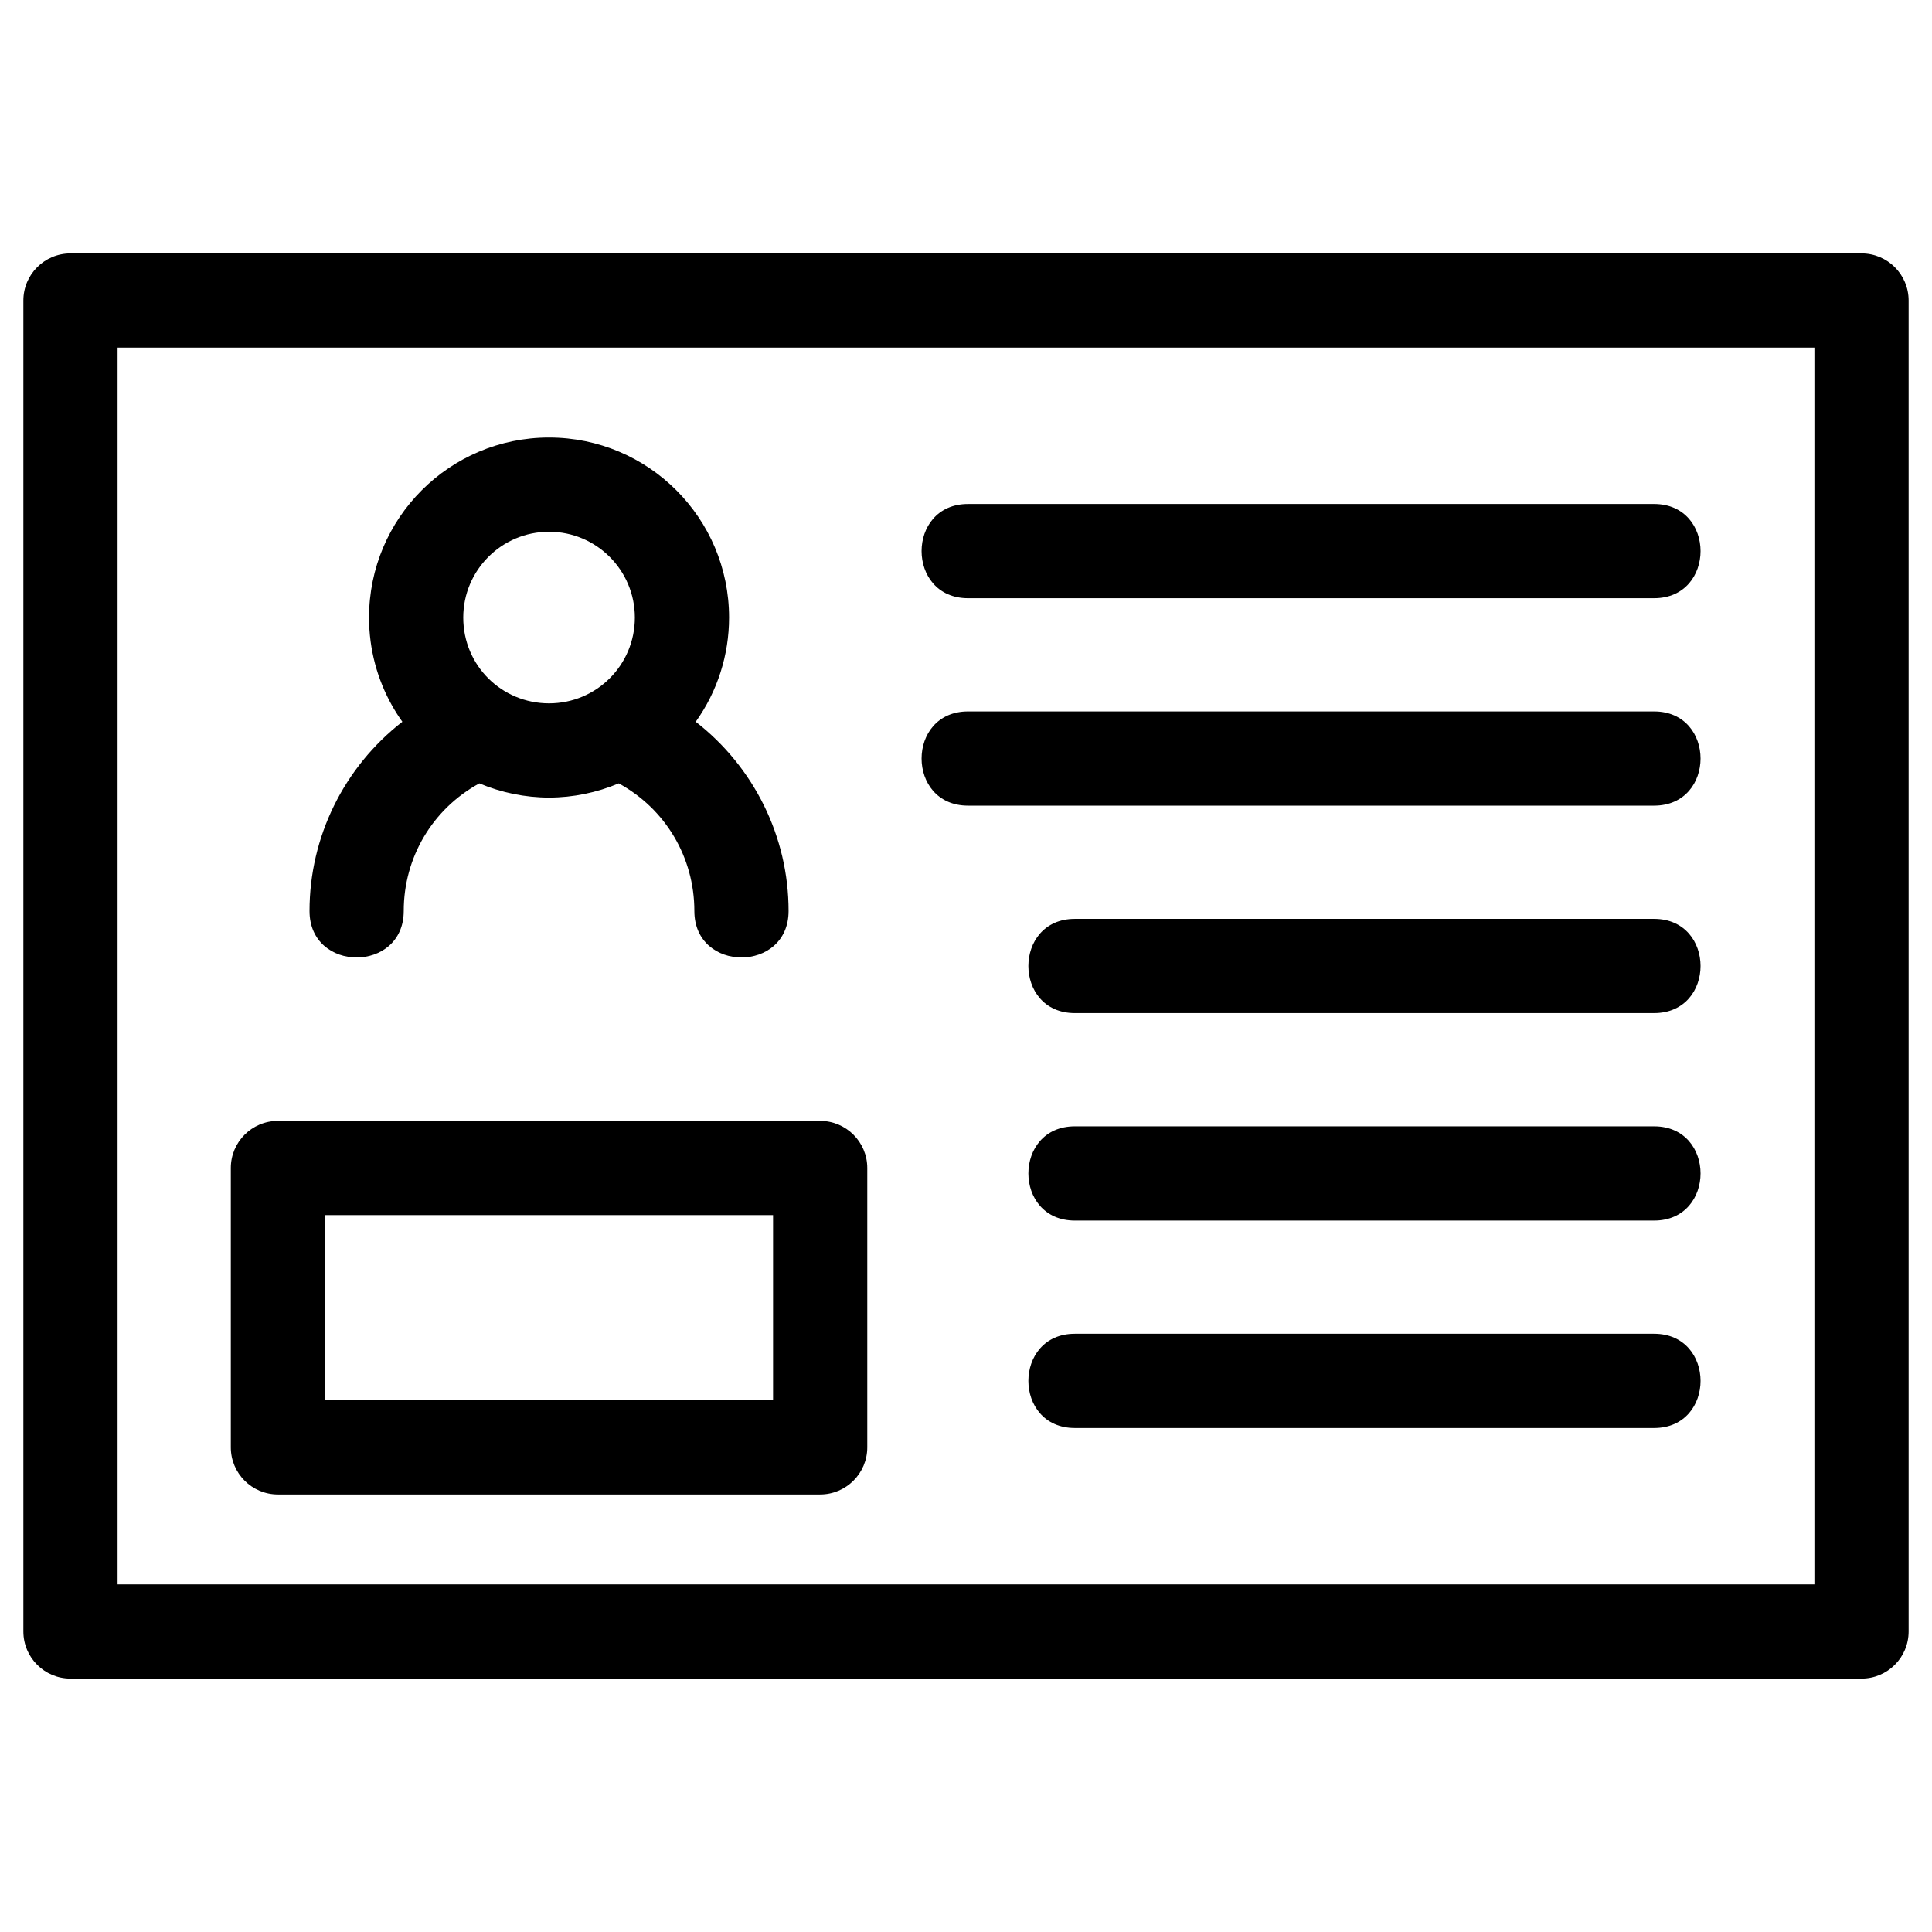
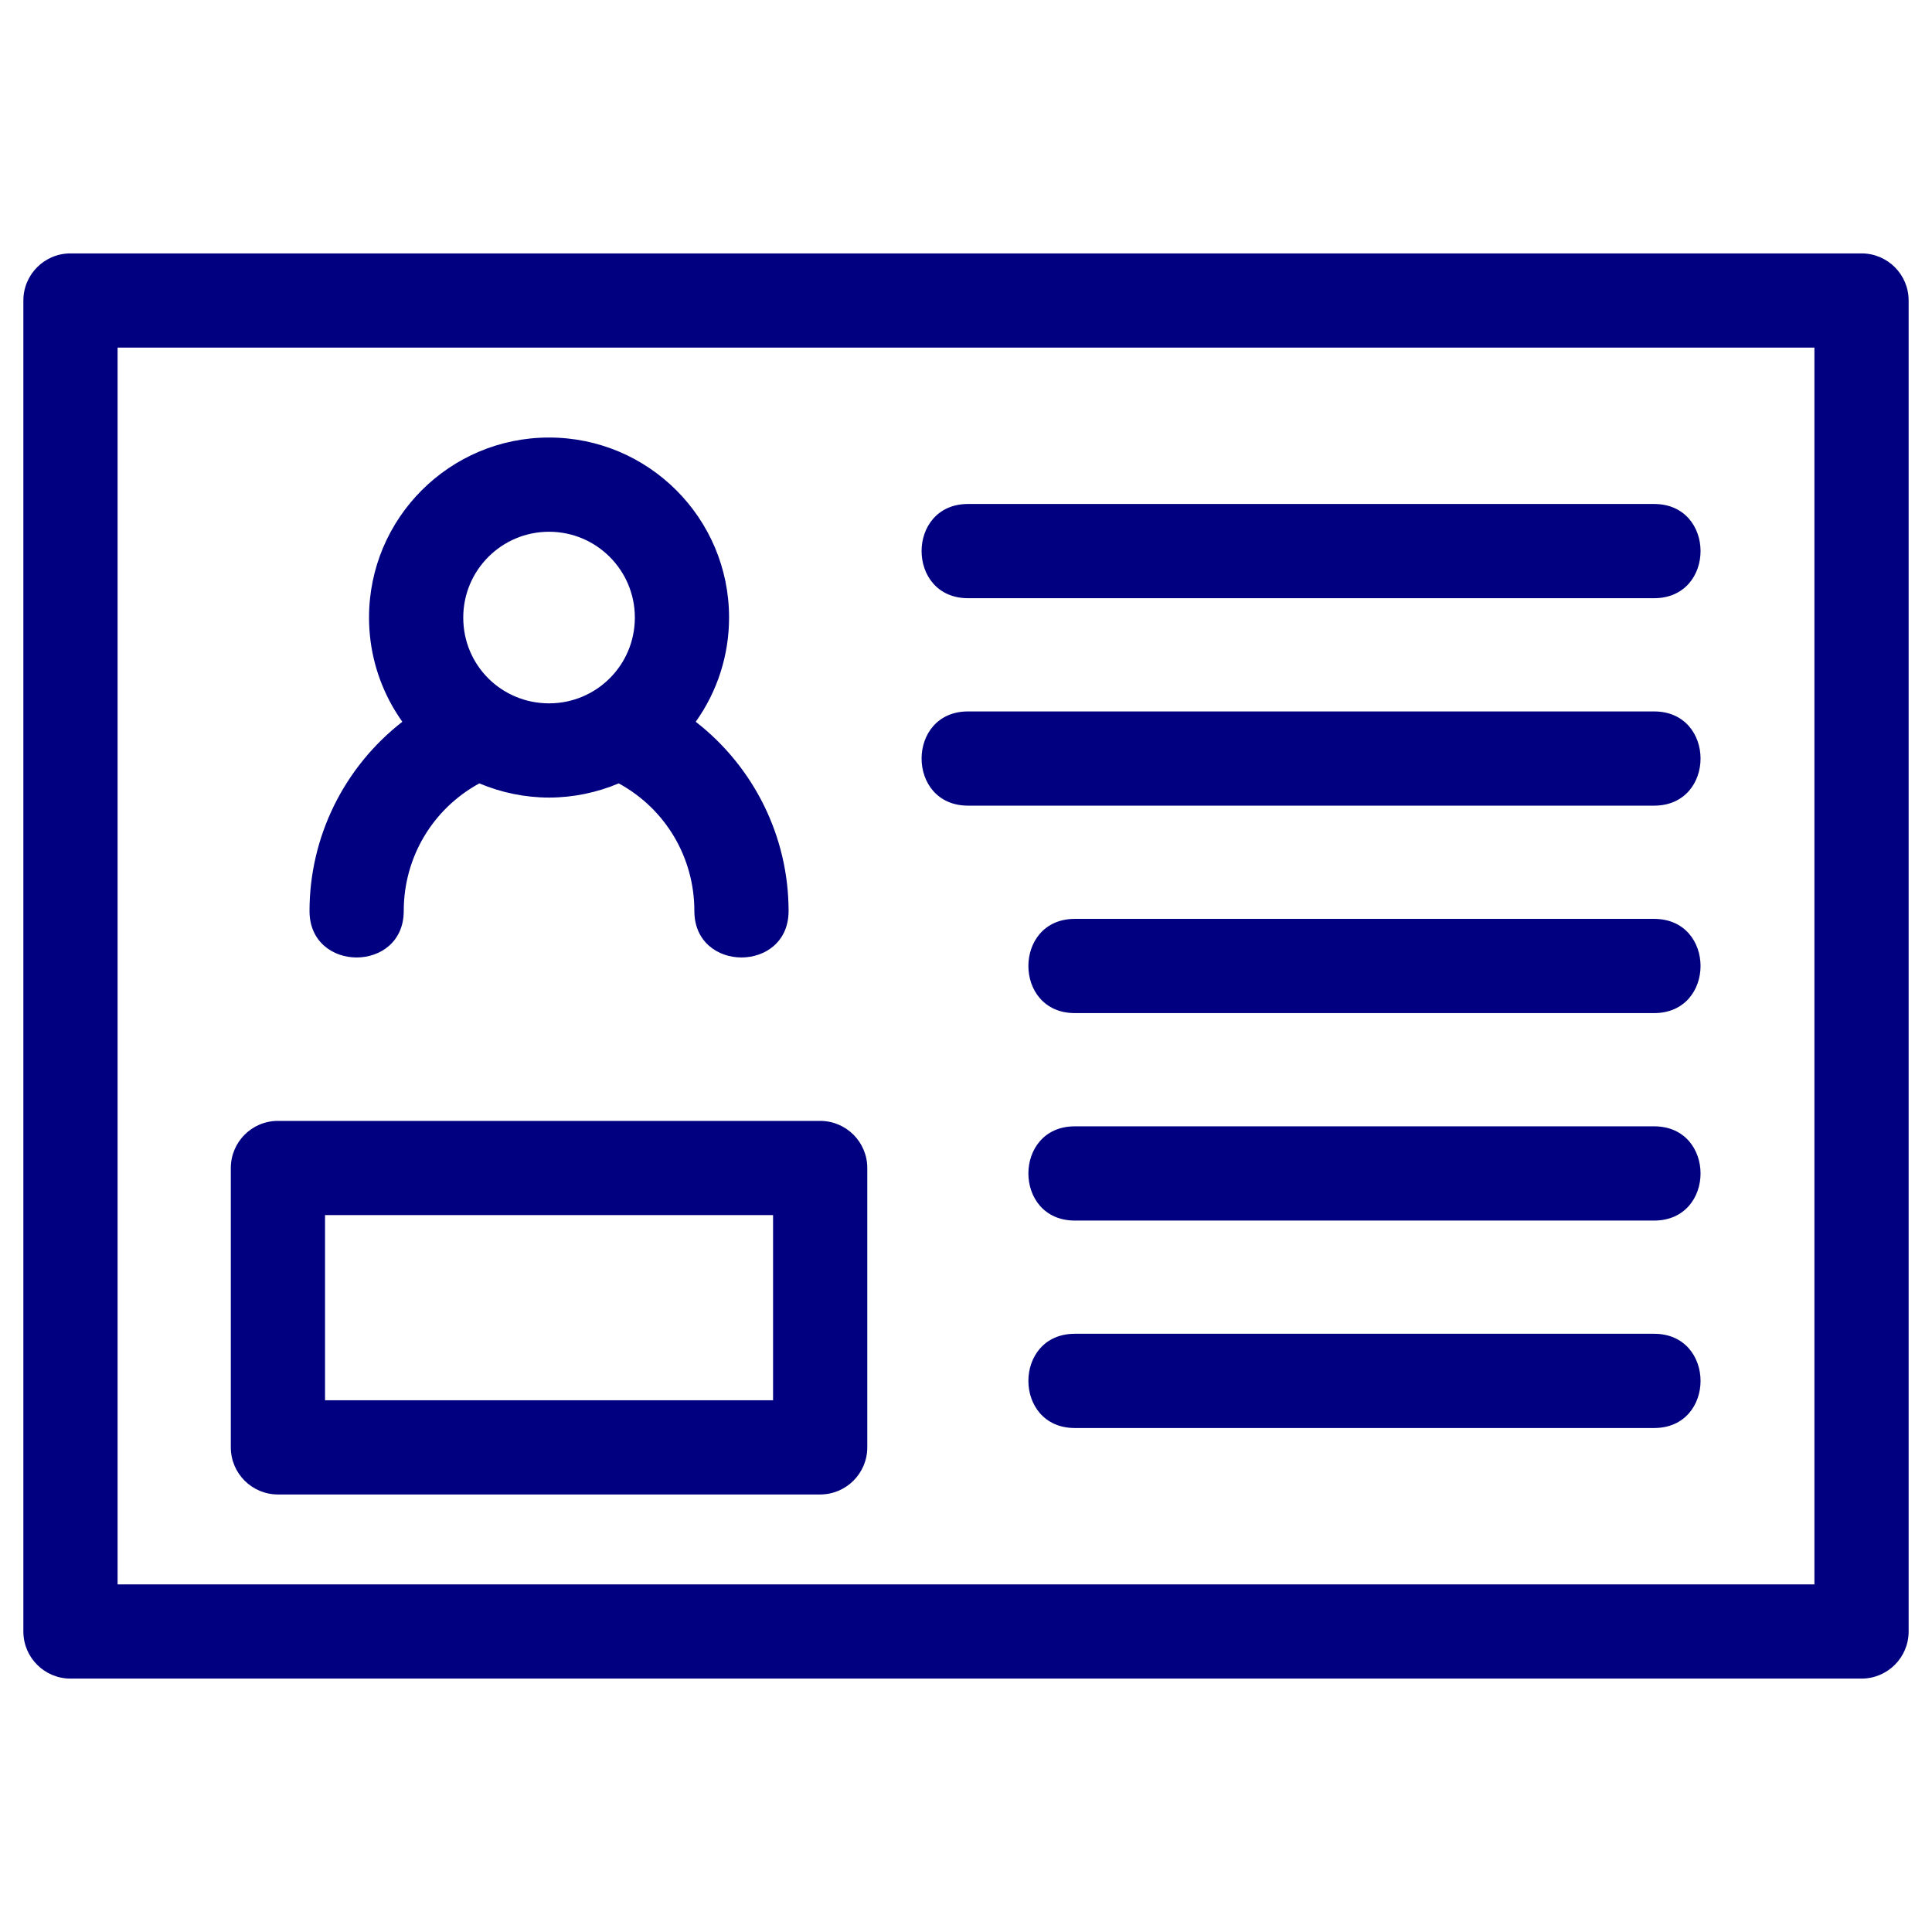
- <svg xmlns="http://www.w3.org/2000/svg" fill="#000000" width="800px" height="800px" viewBox="0 0 846.66 846.66" style="shape-rendering:geometricPrecision; text-rendering:geometricPrecision; image-rendering:optimizeQuality; fill-rule:evenodd; clip-rule:evenodd" version="1.1" xml:space="preserve">
-   <defs>
-     <style type="text/css">
-    
-     .fil0 {fill:black;fill-rule:nonzero}
-    
-   </style>
-   </defs>
+ <svg xmlns="http://www.w3.org/2000/svg" fill="#000080" width="800px" height="800px" viewBox="0 0 846.66 846.66" style="shape-rendering:geometricPrecision; text-rendering:geometricPrecision; image-rendering:optimizeQuality; fill-rule:evenodd; clip-rule:evenodd" version="1.1" xml:space="preserve">
  <g id="Layer_x0020_1">
    <path class="fil0" d="M30.88 111.05l784.9 0c11.4,0 20.64,9.24 20.64,20.64l0 583.28c0,11.4 -9.24,20.64 -20.64,20.64l-784.9 0c-11.4,0 -20.64,-9.24 -20.64,-20.64l0 -583.28c0,-11.4 9.24,-20.64 20.64,-20.64zm146.05 288.17c0,27.16 -41.29,27.16 -41.29,0 0,-32.49 15.12,-63.05 40.68,-82.92 -1.61,-2.27 -3.11,-4.62 -4.48,-7.04 -6.45,-11.45 -10.12,-24.63 -10.12,-38.63 0,-43.57 35.32,-78.89 78.89,-78.89 43.56,0 78.89,35.32 78.89,78.89 0,16.39 -5.09,32.34 -14.61,45.67 25.57,19.87 40.69,50.43 40.69,82.92 0,27.16 -41.29,27.16 -41.29,0 0,-23.44 -12.59,-44.7 -33.14,-55.92 -9.59,4.06 -20.13,6.22 -30.54,6.22 -10.41,0 -20.96,-2.16 -30.55,-6.22 -20.54,11.22 -33.13,32.48 -33.13,55.92zm-55.14 91.99l237.63 0c11.4,0 20.65,9.25 20.65,20.65l0 122.41c0,11.4 -9.25,20.65 -20.65,20.65l-237.63 0c-11.4,0 -20.64,-9.25 -20.64,-20.65l0 -122.41c0,-11.4 9.24,-20.65 20.64,-20.65zm216.99 41.29l-196.34 0 0 81.13 196.34 0 0 -81.13zm-98.17 -299.47c-20.77,0 -37.6,16.83 -37.6,37.6 0,21.09 16.9,37.6 37.6,37.6 20.72,0 37.6,-16.69 37.6,-37.6 0,-20.77 -16.84,-37.6 -37.6,-37.6zm183.62 29.12c-27.15,0 -27.15,-41.29 0,-41.29l300.64 0c27.15,0 27.15,41.29 0,41.29l-300.64 0zm46.81 363.65c-27.16,0 -27.16,-41.3 0,-41.3l253.83 0c27.15,0 27.15,41.3 0,41.3l-253.83 0zm-46.81 -272.74c-27.15,0 -27.15,-41.29 0,-41.29l300.64 0c27.15,0 27.15,41.29 0,41.29l-300.64 0zm46.81 90.91c-27.16,0 -27.16,-41.29 0,-41.29l253.83 0c27.15,0 27.15,41.29 0,41.29l-253.83 0zm0 90.92c-27.16,0 -27.16,-41.3 0,-41.3l253.83 0c27.15,0 27.15,41.3 0,41.3l-253.83 0zm324.09 -382.55l-743.6 0 0 541.98 743.6 0 0 -541.98z" />
  </g>
</svg>
